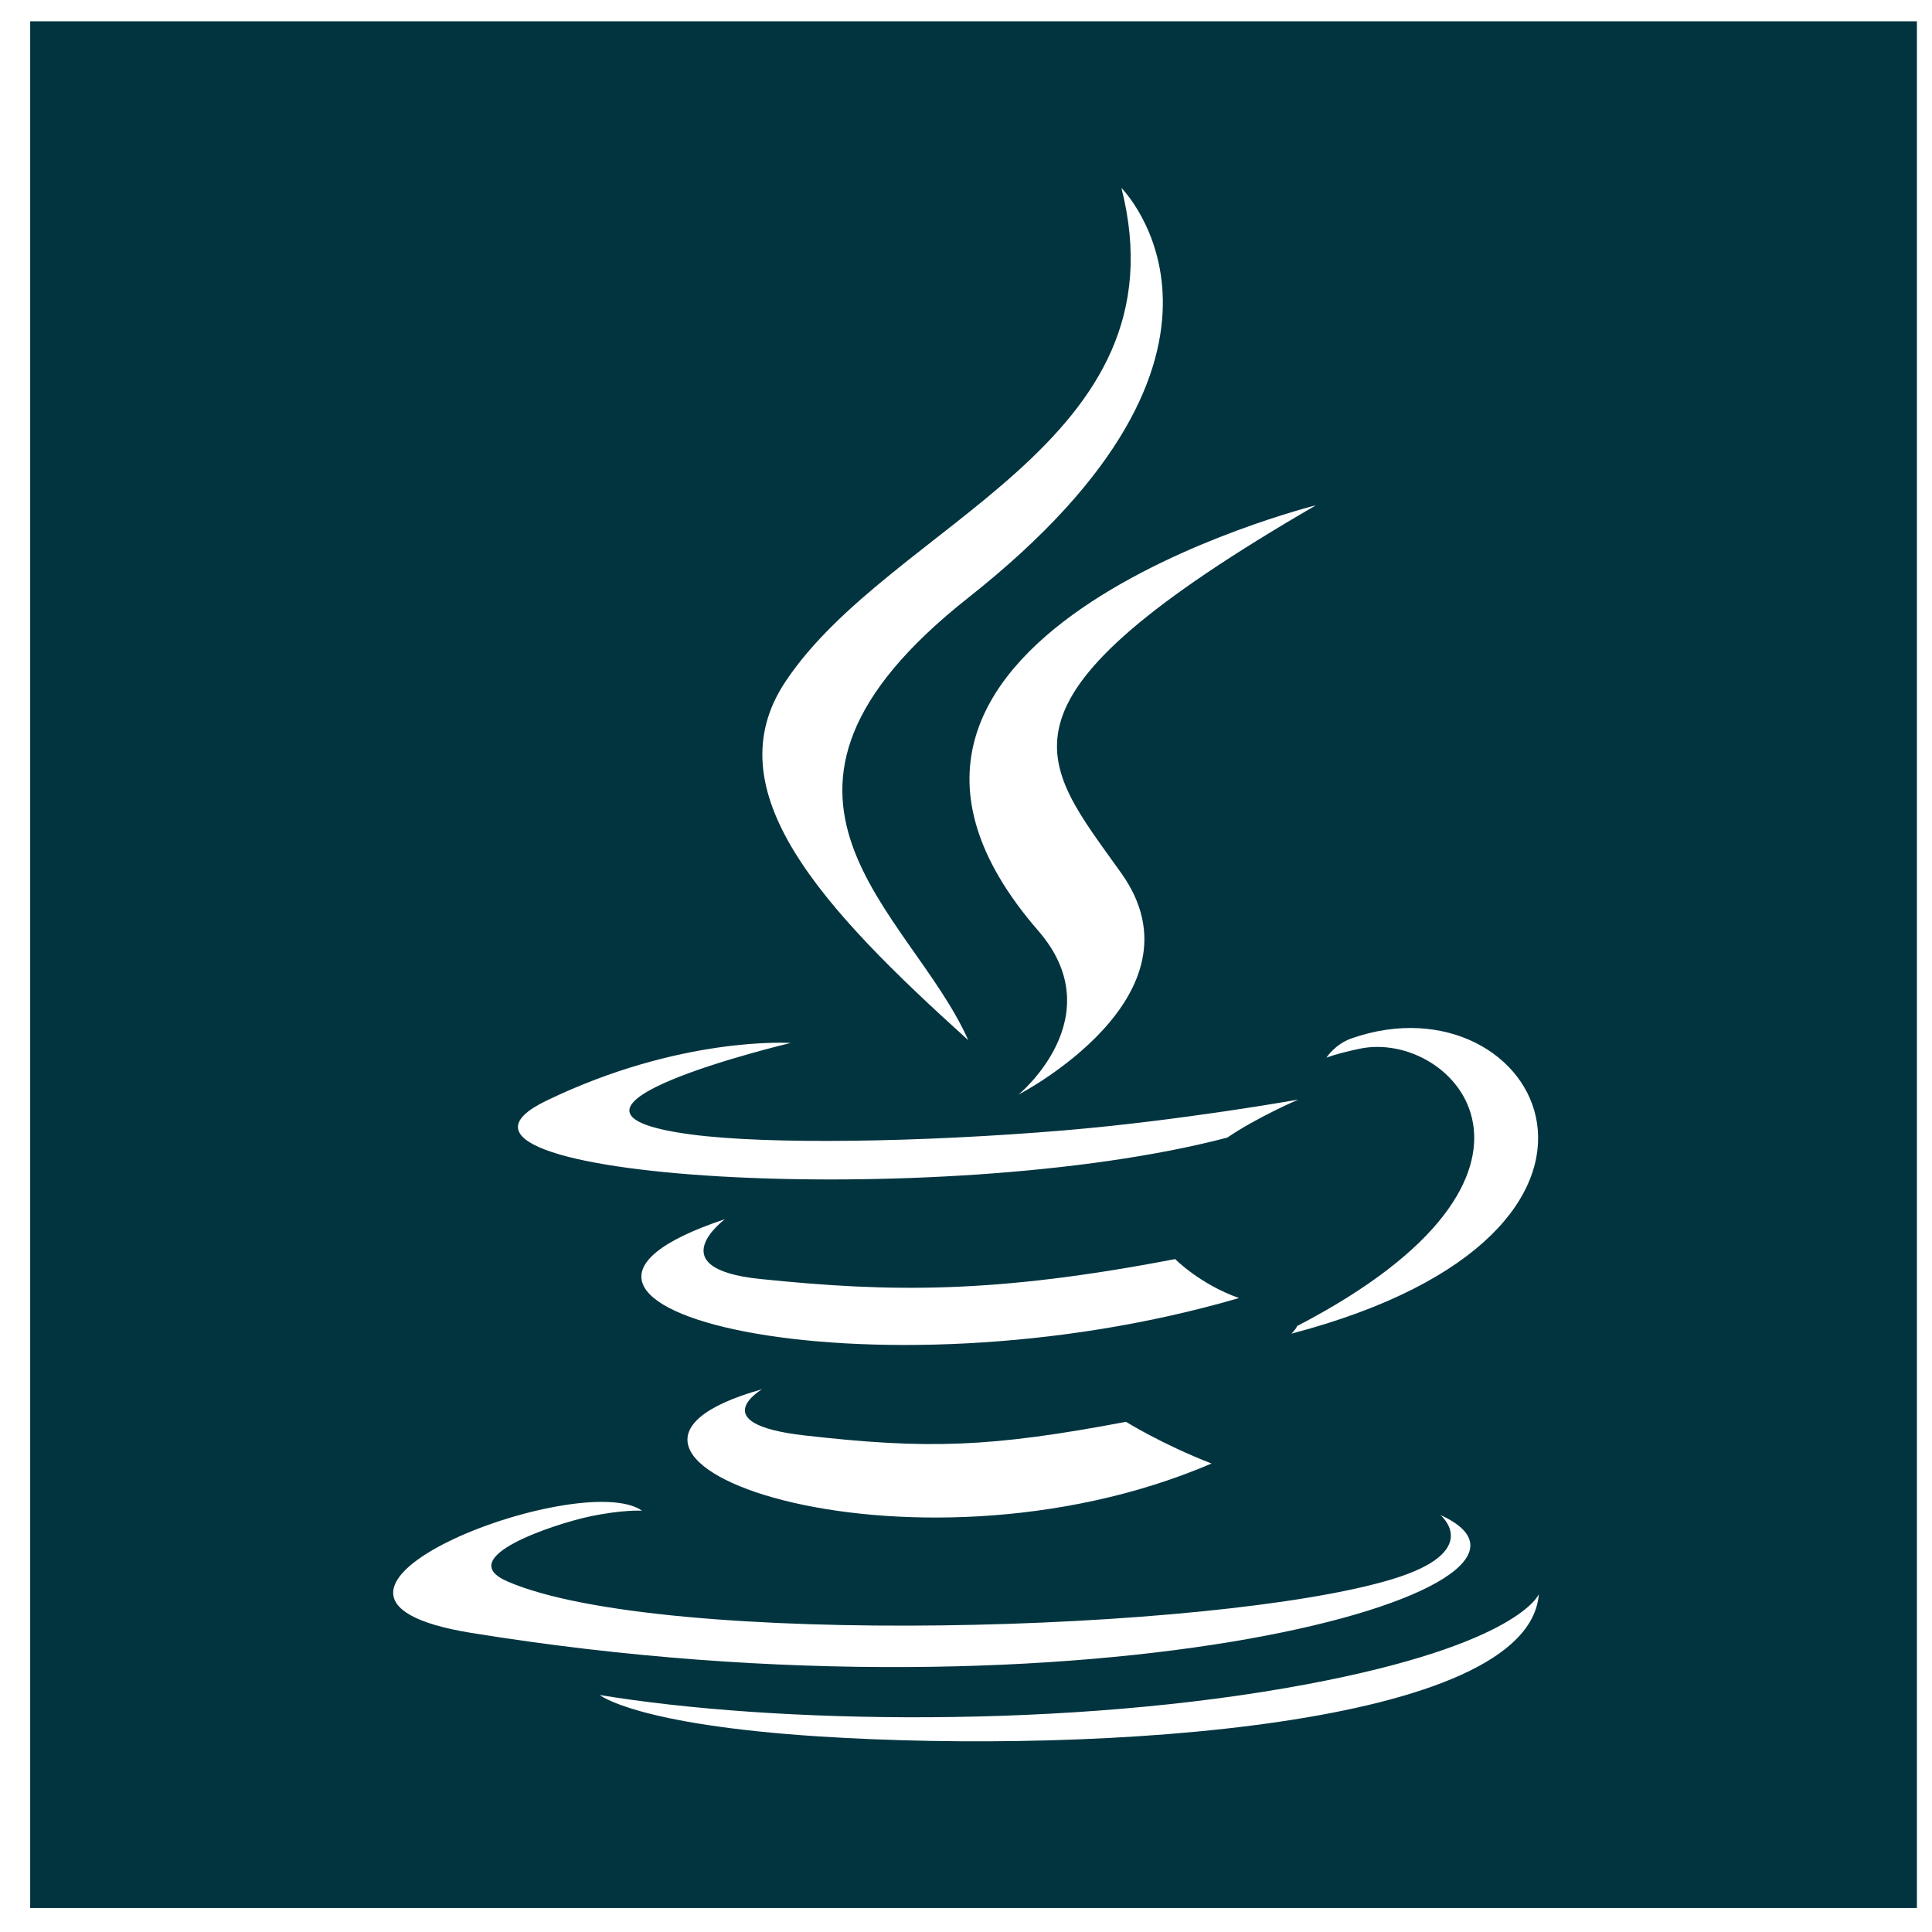
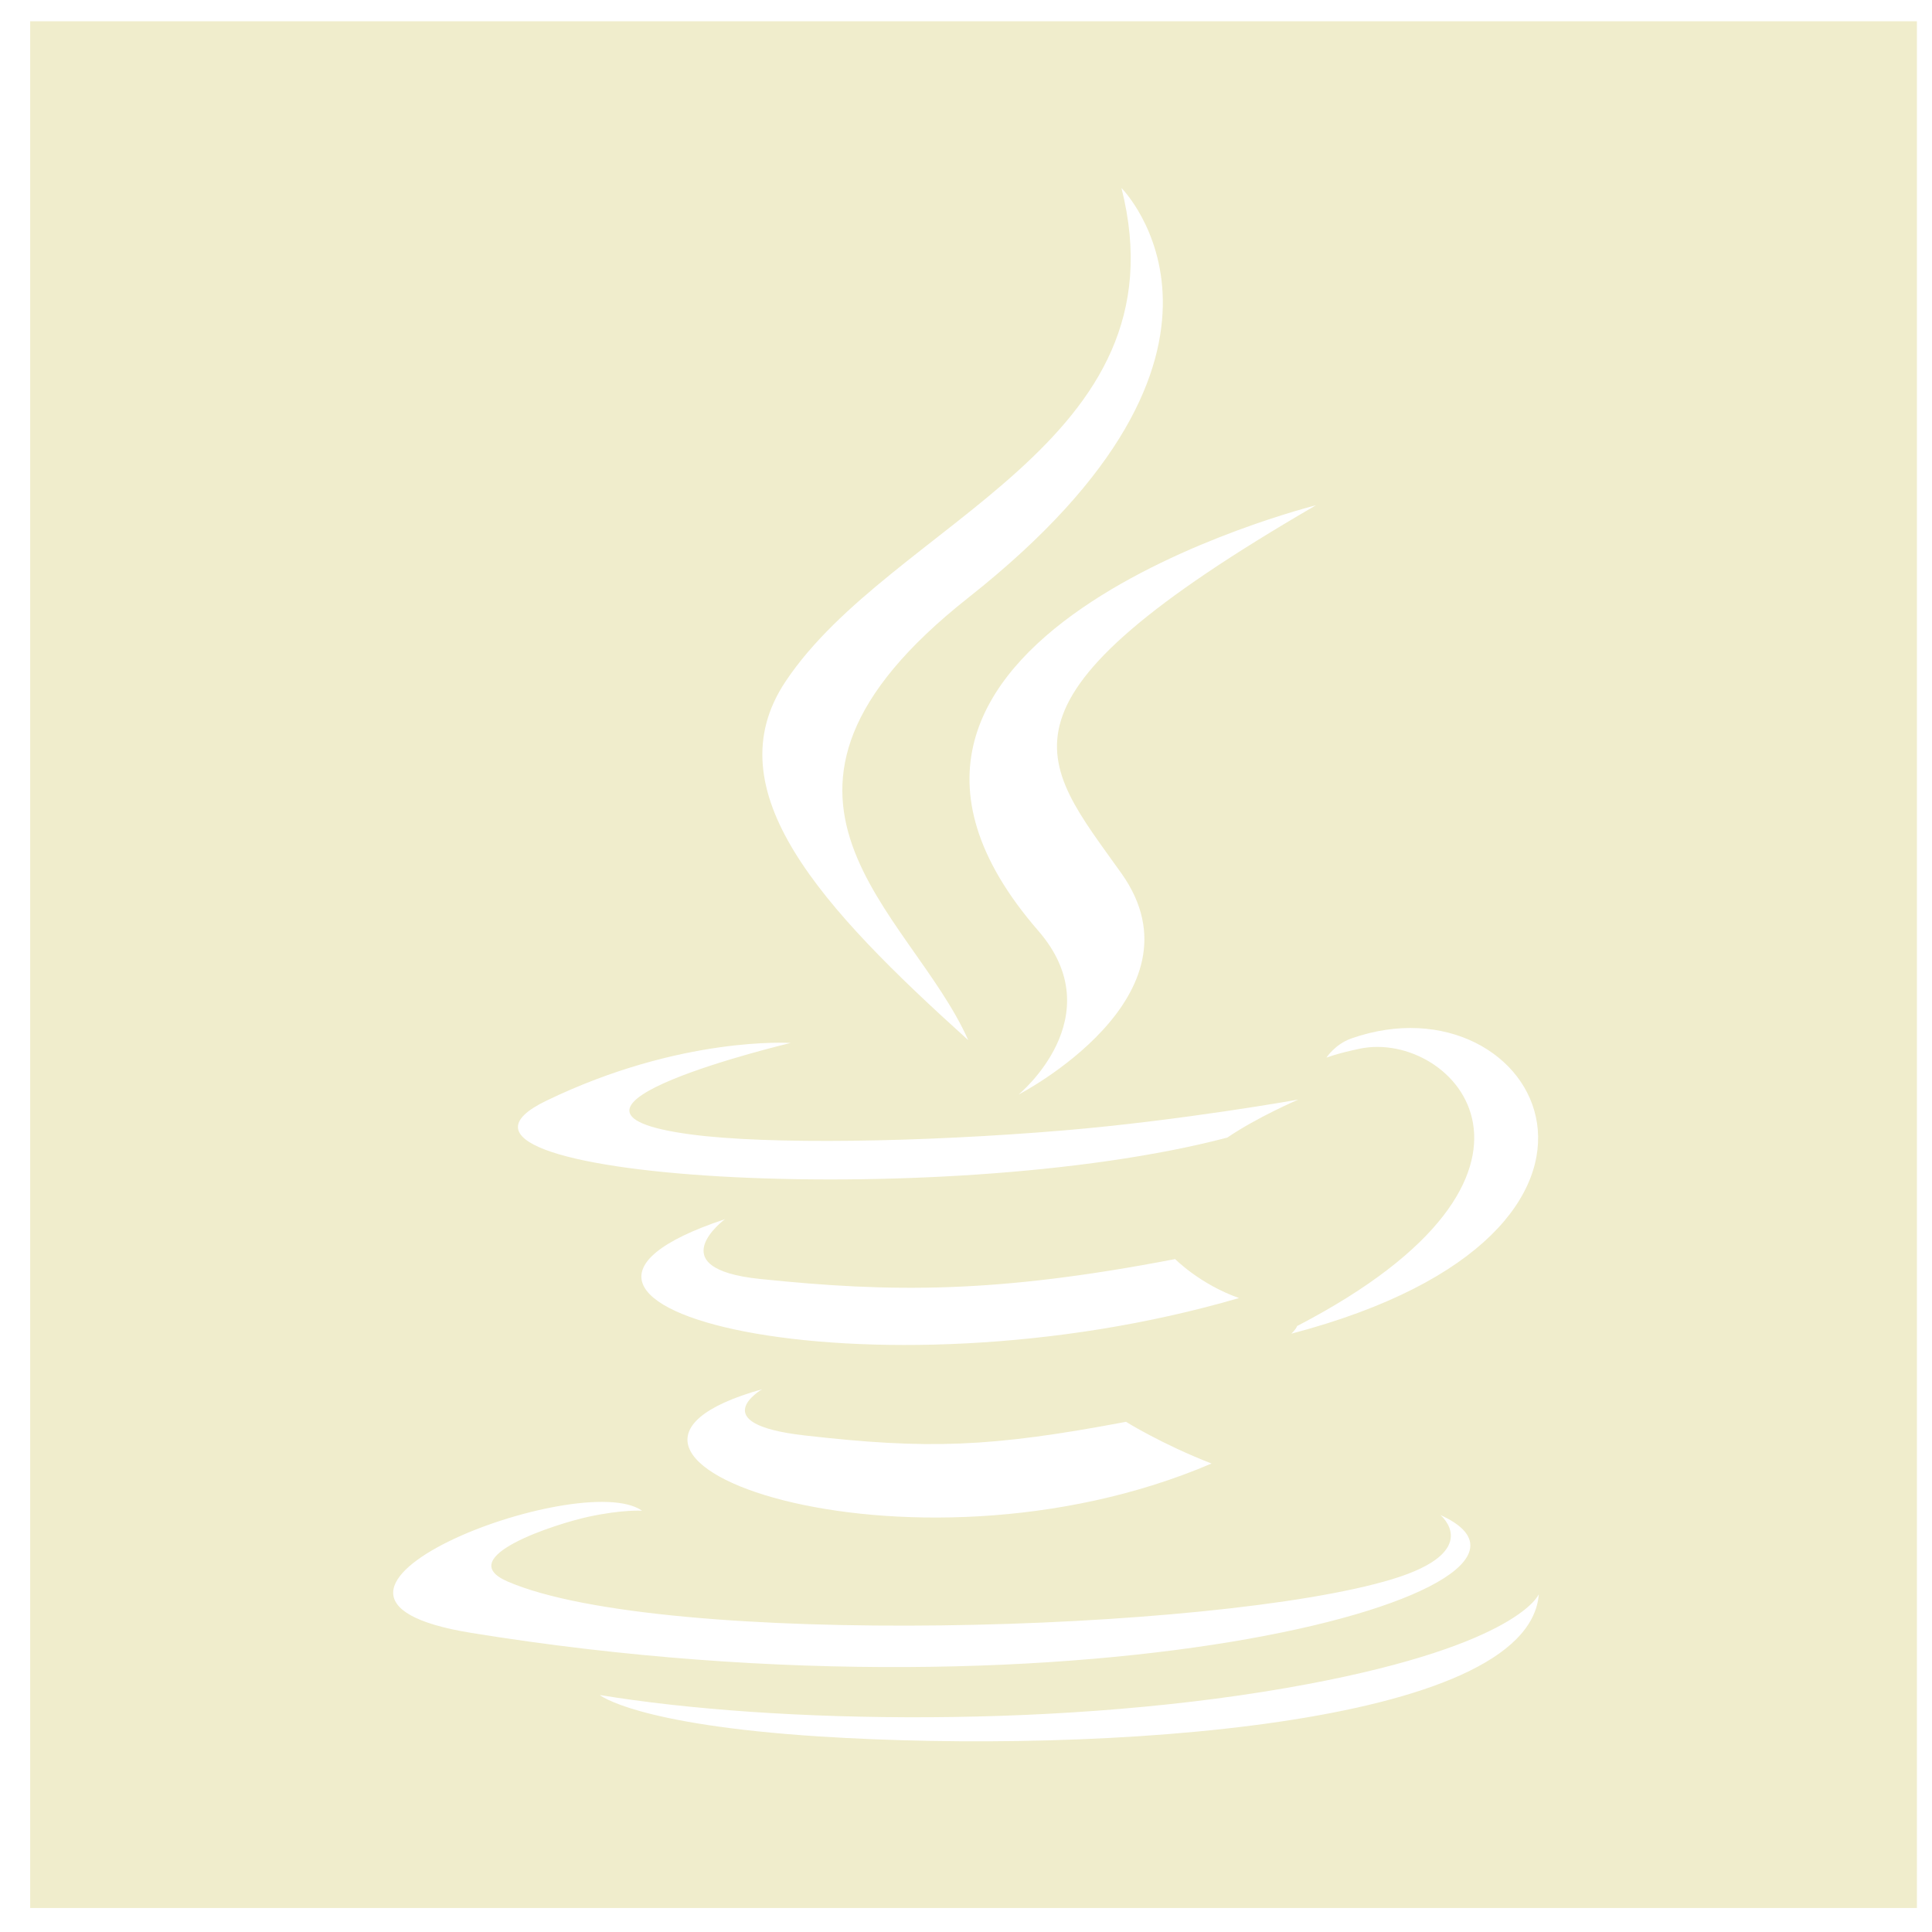
<svg xmlns="http://www.w3.org/2000/svg" width="100%" height="100%" viewBox="0 0 128 128" version="1.1" xml:space="preserve" style="fill-rule:evenodd;clip-rule:evenodd;stroke-linejoin:round;stroke-miterlimit:2;">
-   <path d="M127,1.41L2,1.41L2,126.41L127,126.41L127,1.41ZM86.635,111.577C70.817,114.555 51.303,114.209 39.734,112.299C39.734,112.299 42.104,114.26 54.283,115.044C72.814,116.229 101.277,114.385 101.951,105.617C101.951,105.617 100.656,108.94 86.635,111.577ZM95.43,100.375C95.43,100.375 98.341,102.774 92.226,104.629C80.599,108.151 43.825,109.213 33.61,104.77C29.941,103.171 36.825,100.956 38.991,100.488C41.25,100 42.538,100.089 42.538,100.089C38.456,97.214 16.145,105.737 31.209,108.181C72.284,114.84 106.084,105.182 95.43,100.375ZM50.492,92.041C34.669,96.462 60.119,105.594 80.268,96.962C76.968,95.679 74.601,94.199 74.601,94.199C65.616,95.898 61.449,96.031 53.294,95.1C46.563,94.329 50.492,92.041 50.492,92.041ZM77.856,83.417C65.947,85.708 59.069,85.635 50.356,84.735C43.62,84.039 48.029,80.775 48.029,80.775C30.603,86.559 57.731,93.122 82.087,85.998C79.499,85.087 77.856,83.417 77.856,83.417ZM85.938,87.853C85.848,88.093 85.552,88.361 85.552,88.361C111.336,81.583 101.856,64.468 89.528,68.801C88.447,69.183 87.879,70.073 87.879,70.073C87.879,70.073 88.563,69.798 90.087,69.479C96.318,68.181 105.248,77.822 85.938,87.853ZM81.313,75.368C83.288,74.02 86.015,72.85 86.015,72.85C86.015,72.85 78.246,74.239 70.505,74.89C61.029,75.684 50.864,75.841 45.761,75.158C33.681,73.543 52.384,69.099 52.384,69.099C52.384,69.099 45.12,68.608 36.189,72.929C25.625,78.037 62.316,80.365 81.313,75.368ZM87.188,33.475C87.189,33.475 51.958,42.271 68.784,61.661C73.75,67.378 67.481,72.519 67.481,72.519C67.481,72.519 80.086,66.013 74.298,57.863C68.891,50.265 64.745,46.491 87.188,33.475ZM64.149,68.914C60.345,60.316 47.446,52.794 64.155,39.597C84.99,23.152 74.298,12.453 74.298,12.453C78.611,29.443 59.086,34.576 52.039,45.157C47.24,52.367 54.395,60.114 64.149,68.914Z" fill="#02343F" />
+   <path d="M127,1.41L2,1.41L2,126.41L127,126.41L127,1.41ZM86.635,111.577C70.817,114.555 51.303,114.209 39.734,112.299C39.734,112.299 42.104,114.26 54.283,115.044C72.814,116.229 101.277,114.385 101.951,105.617C101.951,105.617 100.656,108.94 86.635,111.577ZM95.43,100.375C95.43,100.375 98.341,102.774 92.226,104.629C80.599,108.151 43.825,109.213 33.61,104.77C29.941,103.171 36.825,100.956 38.991,100.488C41.25,100 42.538,100.089 42.538,100.089C38.456,97.214 16.145,105.737 31.209,108.181C72.284,114.84 106.084,105.182 95.43,100.375ZM50.492,92.041C34.669,96.462 60.119,105.594 80.268,96.962C76.968,95.679 74.601,94.199 74.601,94.199C65.616,95.898 61.449,96.031 53.294,95.1C46.563,94.329 50.492,92.041 50.492,92.041ZM77.856,83.417C65.947,85.708 59.069,85.635 50.356,84.735C43.62,84.039 48.029,80.775 48.029,80.775C30.603,86.559 57.731,93.122 82.087,85.998C79.499,85.087 77.856,83.417 77.856,83.417ZM85.938,87.853C85.848,88.093 85.552,88.361 85.552,88.361C111.336,81.583 101.856,64.468 89.528,68.801C88.447,69.183 87.879,70.073 87.879,70.073C87.879,70.073 88.563,69.798 90.087,69.479C96.318,68.181 105.248,77.822 85.938,87.853ZM81.313,75.368C83.288,74.02 86.015,72.85 86.015,72.85C86.015,72.85 78.246,74.239 70.505,74.89C61.029,75.684 50.864,75.841 45.761,75.158C33.681,73.543 52.384,69.099 52.384,69.099C52.384,69.099 45.12,68.608 36.189,72.929C25.625,78.037 62.316,80.365 81.313,75.368ZM87.188,33.475C87.189,33.475 51.958,42.271 68.784,61.661C73.75,67.378 67.481,72.519 67.481,72.519C67.481,72.519 80.086,66.013 74.298,57.863C68.891,50.265 64.745,46.491 87.188,33.475ZM64.149,68.914C60.345,60.316 47.446,52.794 64.155,39.597C84.99,23.152 74.298,12.453 74.298,12.453C78.611,29.443 59.086,34.576 52.039,45.157C47.24,52.367 54.395,60.114 64.149,68.914Z" fill="#F0EDCC" />
</svg>
